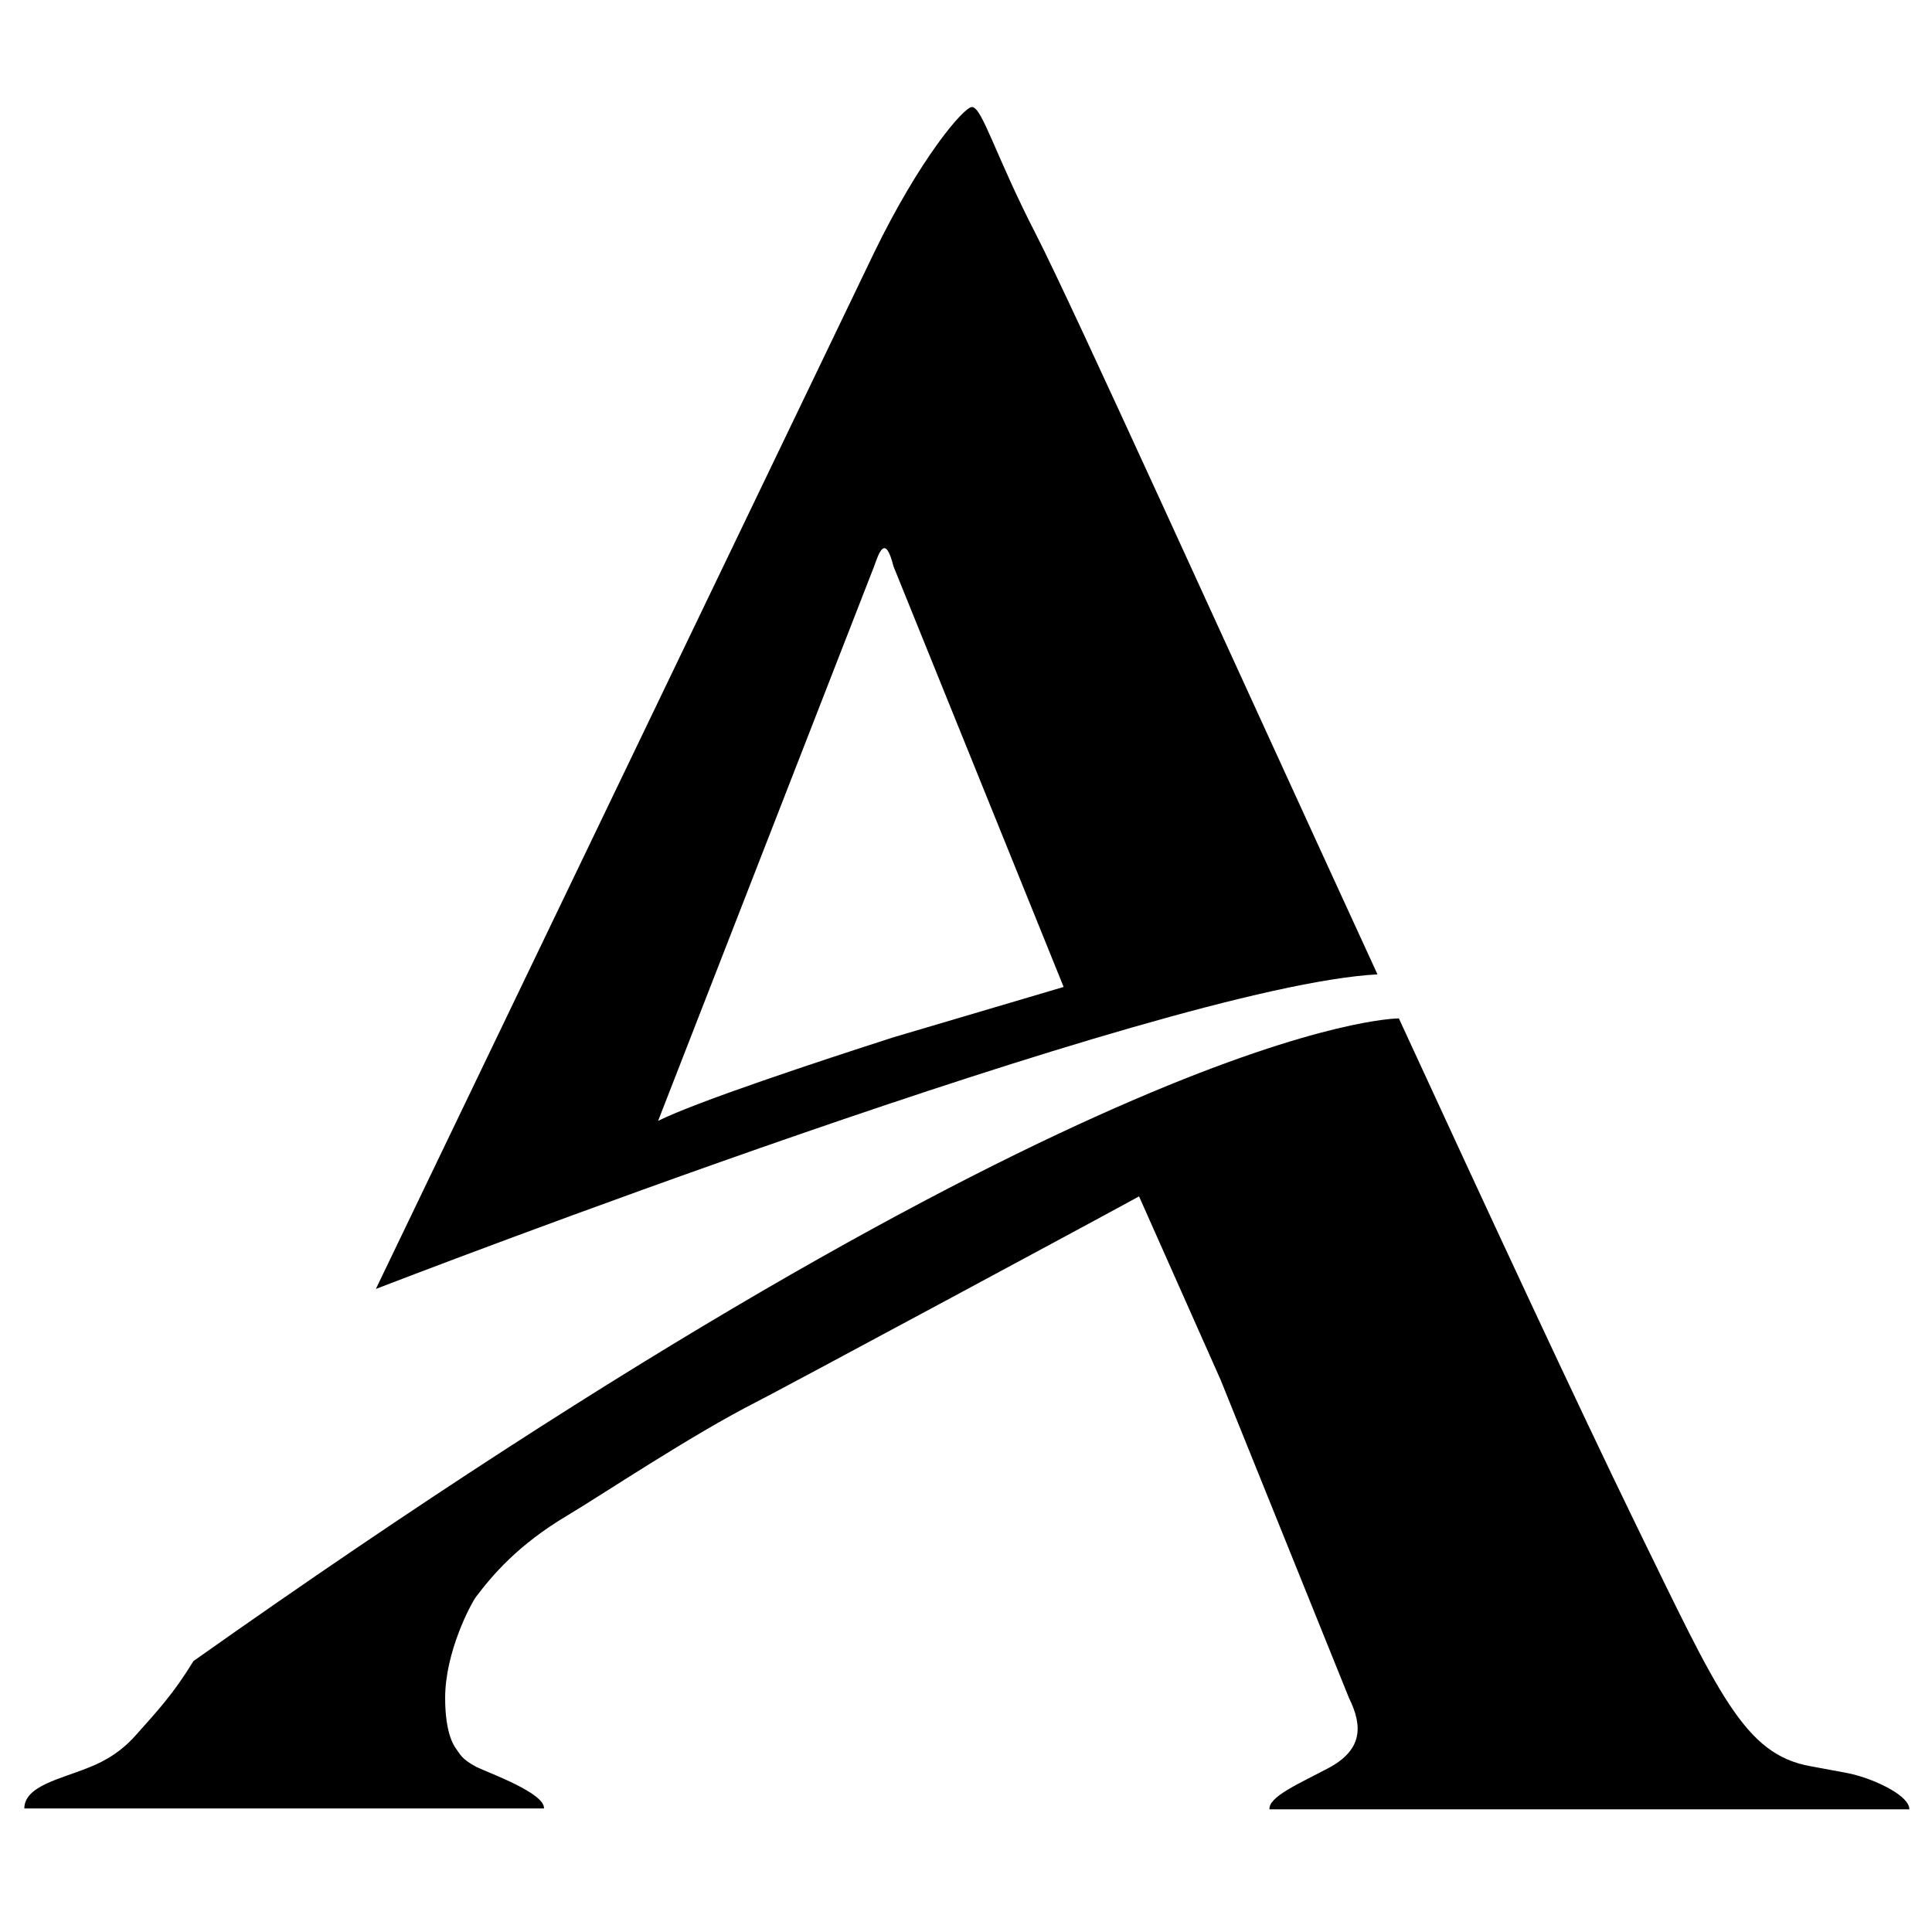
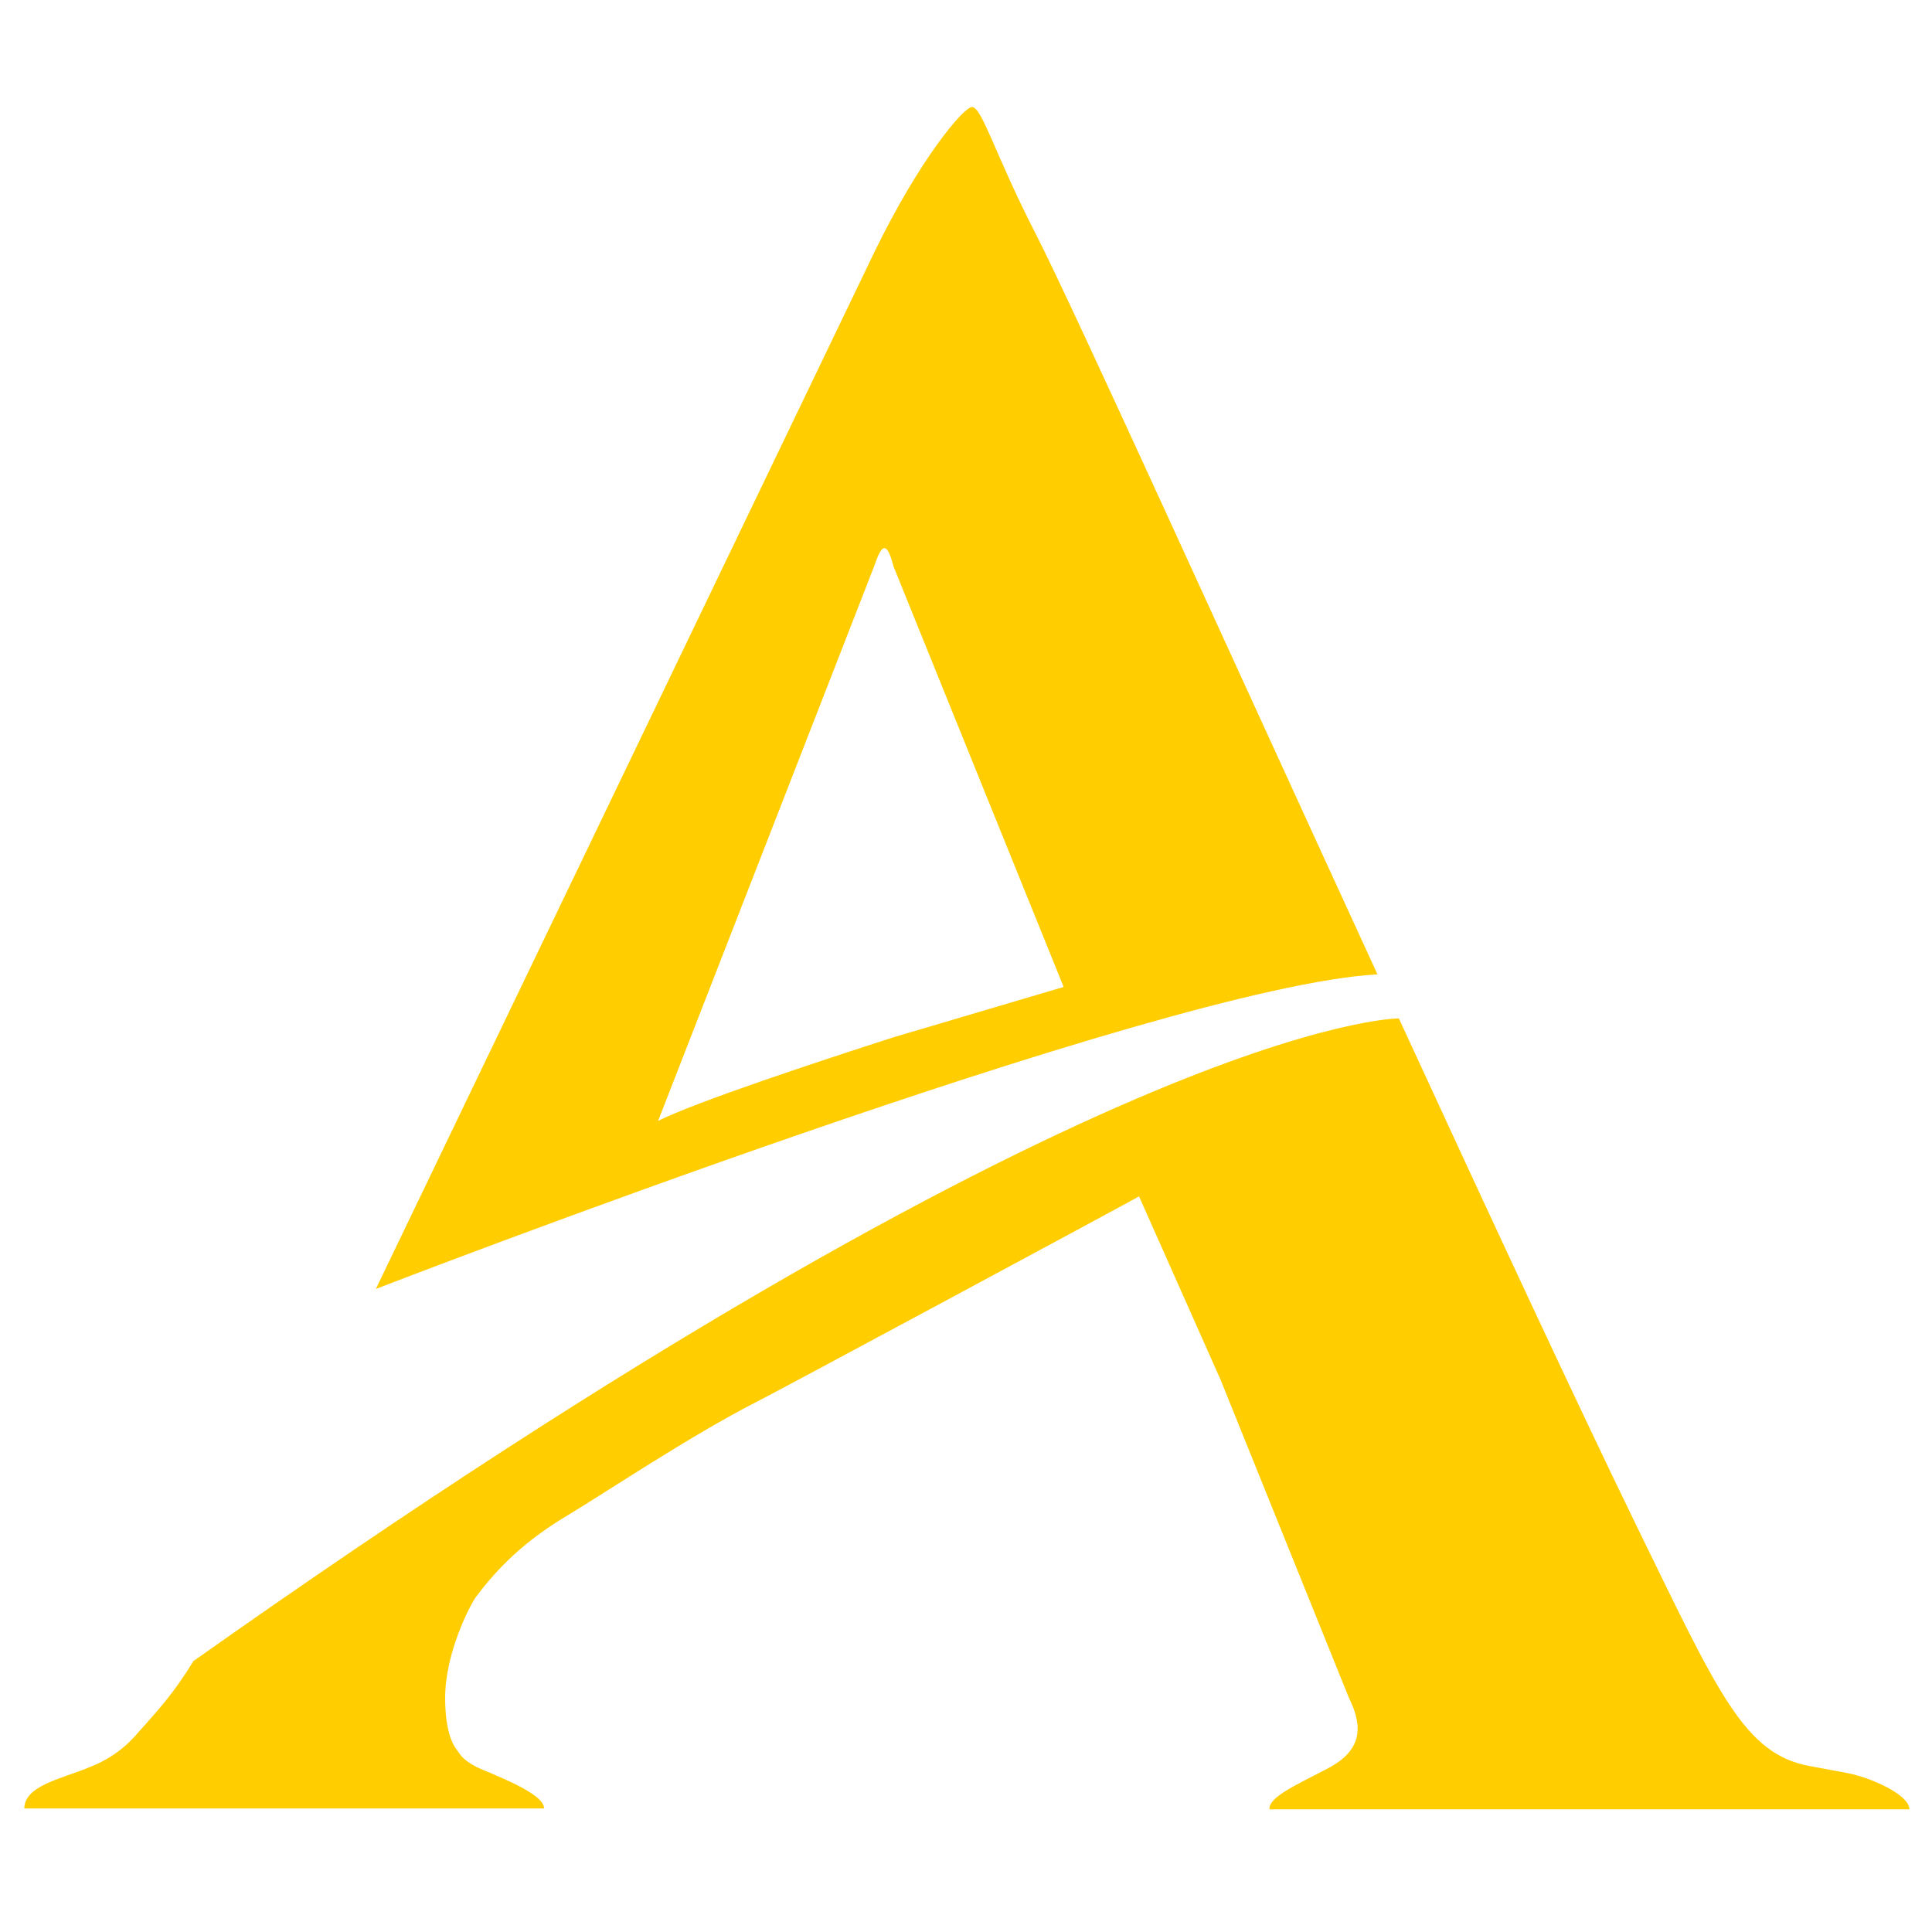
<svg xmlns="http://www.w3.org/2000/svg" version="1.1" id="layer" x="0px" y="0px" viewBox="0 0 652 652" style="enable-background:new 0 0 652 652;" xml:space="preserve">
-   <defs id="defs45" />
-   <style type="text/css" id="style1">
- 	.st0{fill:currentColor;}
- </style>
-   <g id="g45" transform="matrix(3.438655,0,0,3.03321,-779.5857,-502.276)">
-     <path class="st0" d="m 331.1,275.4 c -0.6,1.4 1.6,0 0,0" id="path1" />
-     <path class="st0" d="m 328.4,191.7 c -4,-8.8 -5.3,-14.2 -6.3,-14.2 -0.8,0 -5.1,5.7 -9.6,16.2 L 263.6,309 c 1.6,-0.7 77,-33.7 98.3,-35 -14.8,-36.5 -29.8,-74.1 -33.5,-82.3 m 2.7,83.7 -16.7,5.6 c -7.4,2.7 -19.4,7.2 -23.1,9.3 l 21.2,-61.7 c 0.5,-1.6 1.1,-3.6 1.9,0 z" id="path2" />
-     <path class="st0" d="m 409.2,363.2 c -1.2,-0.4 -1.1,-0.3 -4.8,-1.1 -6.5,-1.3 -9,-8 -17.1,-26.8 -5.8,-13.5 -14.4,-34.5 -23.3,-56.4 -0.4,0 -29.5,0.3 -118.3,71.5 v 0 c -2,3.7 -3.5,5.5 -5.7,8.3 -1.8,2.3 -3.8,3.2 -4.7,3.6 -2.6,1.2 -6.2,2 -6.2,4.5 h 4.7 19.4 24.1 2.8 c 0.1,-1.7 -5.3,-3.9 -6.6,-4.6 -1.5,-0.9 -1.6,-1.4 -2,-2 -0.6,-0.9 -1.1,-2.7 -1.1,-5.7 0,-5.1 2.5,-10.4 3,-11.2 1.6,-2.4 4.1,-5.8 9,-9.1 3.4,-2.3 12.1,-8.9 18.5,-12.6 0.8,-0.4 36.7,-22.3 37.6,-22.9 l 8,20.4 12.6,35.4 c 1.4,3.2 1.3,5.8 -2,7.8 -3,1.8 -5.9,3.2 -5.8,4.6 h 56.7 6.1 c 0,-1.5 -3.1,-3.1 -4.9,-3.7" id="path3" />
+   <g id="g45" transform="matrix(3.438655,0,0,3.03321,-779.5857,-502.276)" fill="#FFCD00">
+     <path d="m 331.1,275.4 c -0.6,1.4 1.6,0 0,0" id="path1" />
+     <path d="m 328.4,191.7 c -4,-8.8 -5.3,-14.2 -6.3,-14.2 -0.8,0 -5.1,5.7 -9.6,16.2 L 263.6,309 c 1.6,-0.7 77,-33.7 98.3,-35 -14.8,-36.5 -29.8,-74.1 -33.5,-82.3 m 2.7,83.7 -16.7,5.6 c -7.4,2.7 -19.4,7.2 -23.1,9.3 l 21.2,-61.7 c 0.5,-1.6 1.1,-3.6 1.9,0 z" id="path2" />
+     <path d="m 409.2,363.2 c -1.2,-0.4 -1.1,-0.3 -4.8,-1.1 -6.5,-1.3 -9,-8 -17.1,-26.8 -5.8,-13.5 -14.4,-34.5 -23.3,-56.4 -0.4,0 -29.5,0.3 -118.3,71.5 v 0 c -2,3.7 -3.5,5.5 -5.7,8.3 -1.8,2.3 -3.8,3.2 -4.7,3.6 -2.6,1.2 -6.2,2 -6.2,4.5 h 4.7 19.4 24.1 2.8 c 0.1,-1.7 -5.3,-3.9 -6.6,-4.6 -1.5,-0.9 -1.6,-1.4 -2,-2 -0.6,-0.9 -1.1,-2.7 -1.1,-5.7 0,-5.1 2.5,-10.4 3,-11.2 1.6,-2.4 4.1,-5.8 9,-9.1 3.4,-2.3 12.1,-8.9 18.5,-12.6 0.8,-0.4 36.7,-22.3 37.6,-22.9 l 8,20.4 12.6,35.4 c 1.4,3.2 1.3,5.8 -2,7.8 -3,1.8 -5.9,3.2 -5.8,4.6 h 56.7 6.1 c 0,-1.5 -3.1,-3.1 -4.9,-3.7" id="path3" />
  </g>
</svg>
